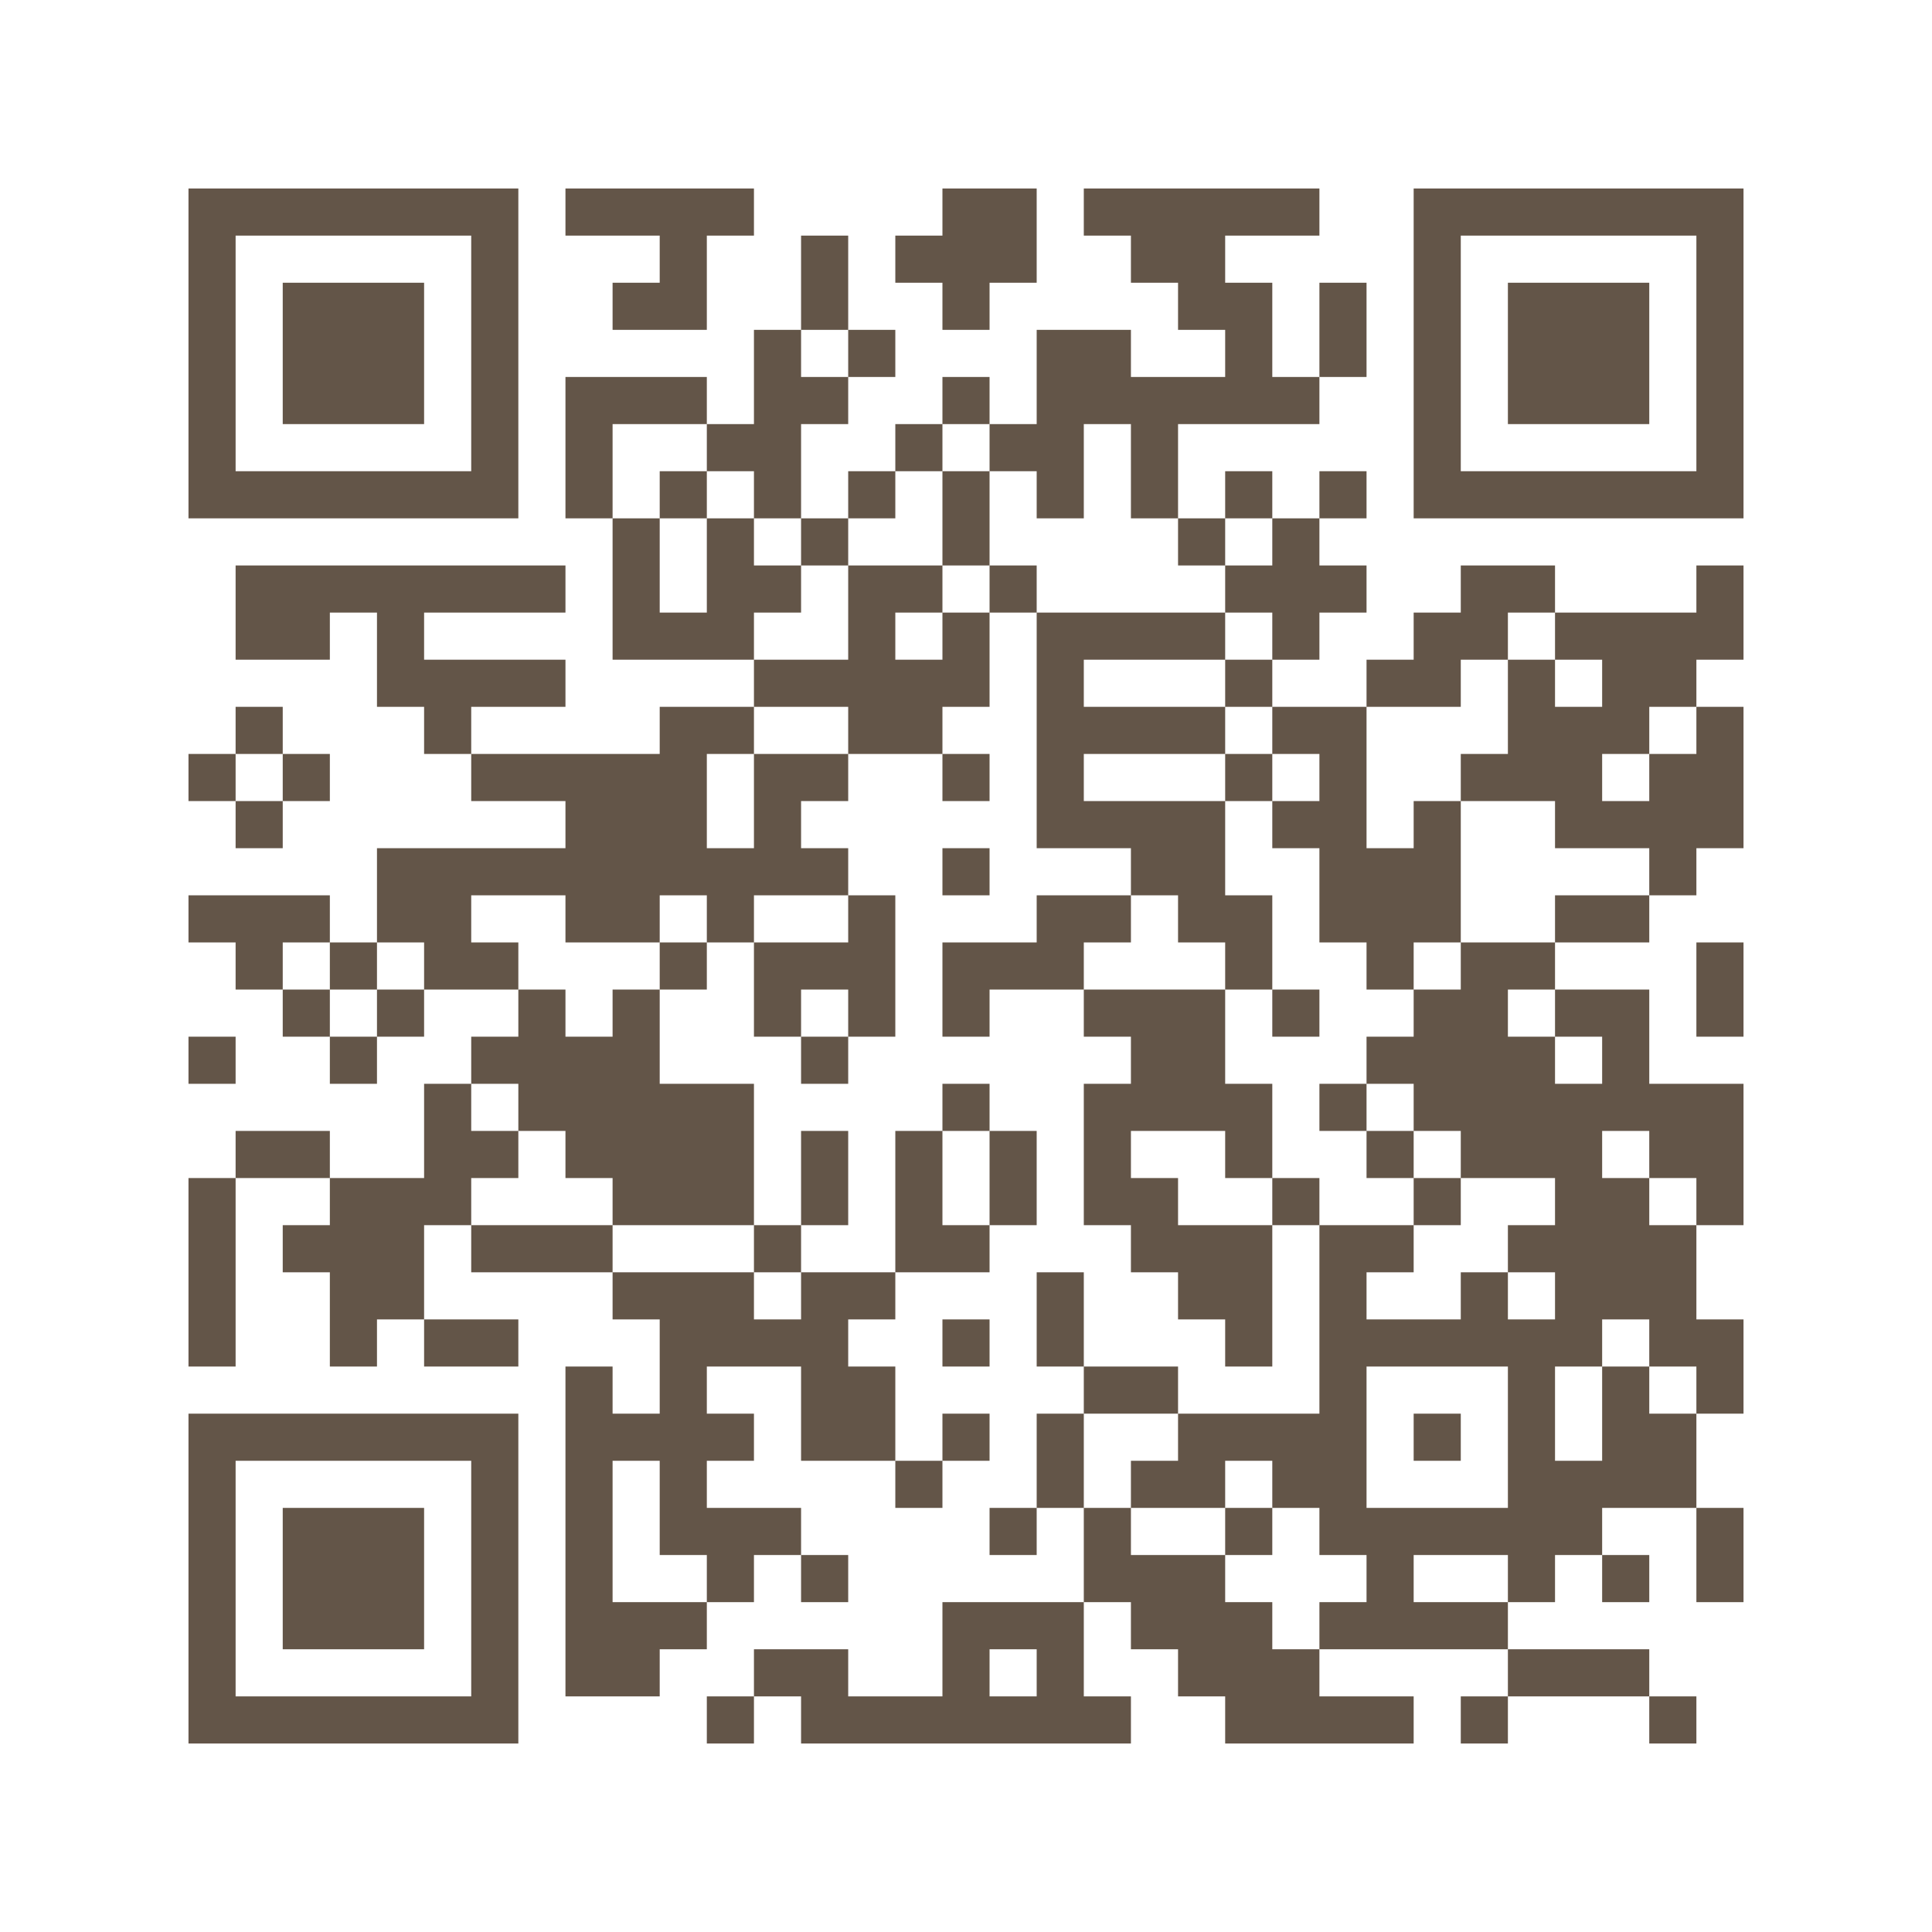
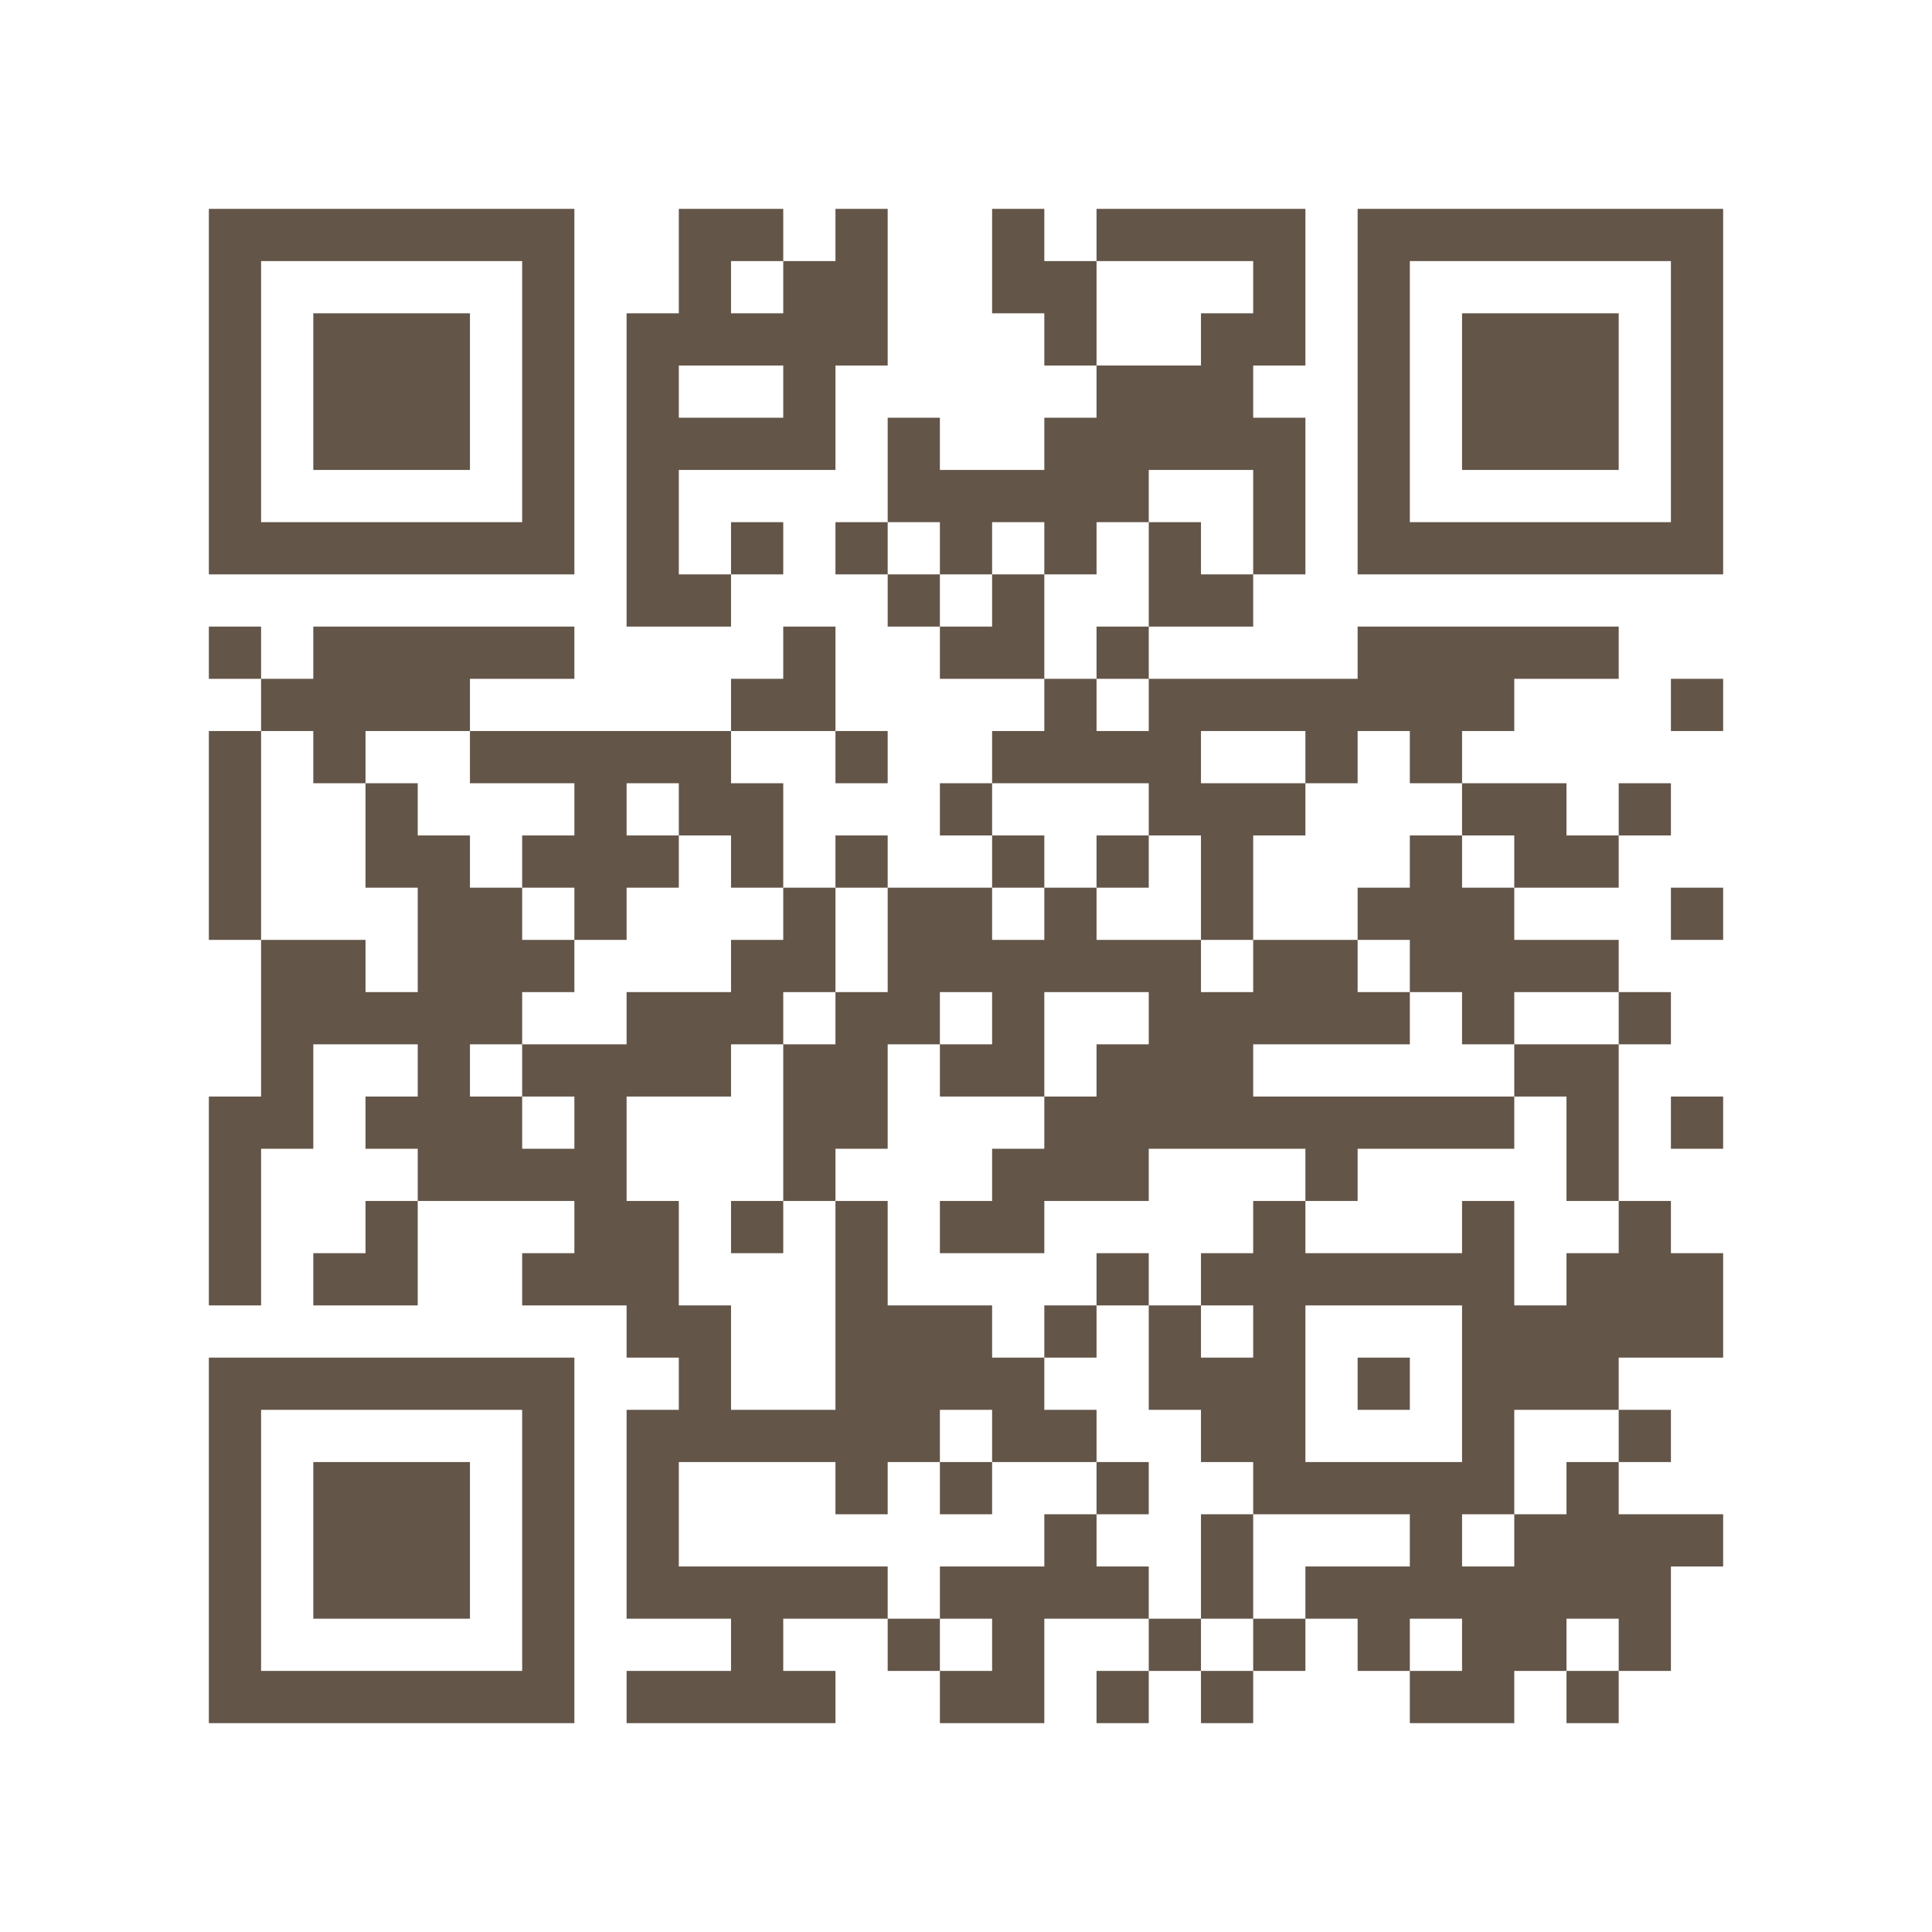
- <svg xmlns="http://www.w3.org/2000/svg" width="410" height="410" class="segno">
-   <path transform="scale(10)" class="qrline" stroke="#635548" d="M4 4.5h7m1 0h4m4 0h2m1 0h5m2 0h7m-33 1h1m5 0h1m3 0h1m2 0h1m1 0h3m2 0h2m4 0h1m5 0h1m-33 1h1m1 0h3m1 0h1m2 0h2m2 0h1m2 0h1m4 0h2m1 0h1m1 0h1m1 0h3m1 0h1m-33 1h1m1 0h3m1 0h1m5 0h1m1 0h1m3 0h2m2 0h1m1 0h1m1 0h1m1 0h3m1 0h1m-33 1h1m1 0h3m1 0h1m1 0h3m1 0h2m2 0h1m1 0h6m2 0h1m1 0h3m1 0h1m-33 1h1m5 0h1m1 0h1m2 0h2m2 0h1m1 0h2m1 0h1m5 0h1m5 0h1m-33 1h7m1 0h1m1 0h1m1 0h1m1 0h1m1 0h1m1 0h1m1 0h1m1 0h1m1 0h1m1 0h7m-24 1h1m1 0h1m1 0h1m2 0h1m4 0h1m1 0h1m-23 1h7m1 0h1m1 0h2m1 0h2m1 0h1m4 0h3m2 0h2m3 0h1m-32 1h2m1 0h1m4 0h3m2 0h1m1 0h1m1 0h4m1 0h1m2 0h2m1 0h4m-29 1h4m4 0h5m1 0h1m3 0h1m2 0h2m1 0h1m1 0h2m-31 1h1m3 0h1m4 0h2m2 0h2m2 0h4m1 0h2m3 0h3m1 0h1m-33 1h1m1 0h1m3 0h5m1 0h2m2 0h1m1 0h1m3 0h1m1 0h1m2 0h3m1 0h2m-32 1h1m6 0h3m1 0h1m5 0h4m1 0h2m1 0h1m2 0h4m-29 1h10m2 0h1m3 0h2m2 0h3m4 0h1m-32 1h3m1 0h2m2 0h2m1 0h1m2 0h1m3 0h2m1 0h2m1 0h3m2 0h2m-30 1h1m1 0h1m1 0h2m3 0h1m1 0h3m1 0h3m3 0h1m2 0h1m1 0h2m3 0h1m-31 1h1m1 0h1m2 0h1m1 0h1m2 0h1m1 0h1m1 0h1m2 0h3m1 0h1m2 0h2m1 0h2m1 0h1m-33 1h1m2 0h1m2 0h4m3 0h1m6 0h2m3 0h4m1 0h1m-26 1h1m1 0h5m4 0h1m2 0h4m1 0h1m1 0h7m-32 1h2m2 0h2m1 0h4m1 0h1m1 0h1m1 0h1m1 0h1m2 0h1m2 0h1m1 0h3m1 0h2m-33 1h1m2 0h3m3 0h3m1 0h1m1 0h1m1 0h1m1 0h2m2 0h1m2 0h1m2 0h2m1 0h1m-33 1h1m1 0h3m1 0h3m3 0h1m2 0h2m3 0h3m1 0h2m2 0h4m-32 1h1m2 0h2m4 0h3m1 0h2m3 0h1m2 0h2m1 0h1m2 0h1m1 0h3m-32 1h1m2 0h1m1 0h2m3 0h4m2 0h1m1 0h1m3 0h1m1 0h6m1 0h2m-25 1h1m1 0h1m2 0h2m4 0h2m3 0h1m3 0h1m1 0h1m1 0h1m-33 1h7m1 0h4m1 0h2m1 0h1m1 0h1m2 0h4m1 0h1m1 0h1m1 0h2m-32 1h1m5 0h1m1 0h1m1 0h1m4 0h1m2 0h1m1 0h2m1 0h2m3 0h4m-32 1h1m1 0h3m1 0h1m1 0h1m1 0h3m4 0h1m1 0h1m2 0h1m1 0h6m2 0h1m-33 1h1m1 0h3m1 0h1m1 0h1m2 0h1m1 0h1m5 0h3m3 0h1m2 0h1m1 0h1m1 0h1m-33 1h1m1 0h3m1 0h1m1 0h3m5 0h3m1 0h3m1 0h4m-28 1h1m5 0h1m1 0h2m2 0h2m2 0h1m1 0h1m2 0h3m4 0h3m-31 1h7m4 0h1m1 0h7m2 0h4m1 0h1m3 0h1" />
+ <svg xmlns="http://www.w3.org/2000/svg" width="370" height="370" class="segno">
+   <path transform="scale(10)" class="qrline" stroke="#635548" d="M4 4.5h7m2 0h2m1 0h1m2 0h1m1 0h4m1 0h7m-29 1h1m5 0h1m2 0h1m1 0h2m2 0h2m3 0h1m1 0h1m5 0h1m-29 1h1m1 0h3m1 0h1m1 0h5m3 0h1m2 0h2m1 0h1m1 0h3m1 0h1m-29 1h1m1 0h3m1 0h1m1 0h1m2 0h1m5 0h3m2 0h1m1 0h3m1 0h1m-29 1h1m1 0h3m1 0h1m1 0h4m1 0h1m2 0h5m1 0h1m1 0h3m1 0h1m-29 1h1m5 0h1m1 0h1m4 0h5m2 0h1m1 0h1m5 0h1m-29 1h7m1 0h1m1 0h1m1 0h1m1 0h1m1 0h1m1 0h1m1 0h1m1 0h7m-21 1h2m3 0h1m1 0h1m2 0h2m-20 1h1m1 0h5m4 0h1m2 0h2m1 0h1m4 0h5m-26 1h4m5 0h2m4 0h1m1 0h7m3 0h1m-29 1h1m1 0h1m2 0h5m2 0h1m2 0h4m2 0h1m1 0h1m-24 1h1m2 0h1m3 0h1m1 0h2m3 0h1m3 0h3m3 0h2m1 0h1m-28 1h1m2 0h2m1 0h3m1 0h1m1 0h1m2 0h1m1 0h1m1 0h1m3 0h1m1 0h2m-27 1h1m3 0h2m1 0h1m3 0h1m1 0h2m1 0h1m2 0h1m2 0h3m3 0h1m-28 1h2m1 0h3m3 0h2m1 0h6m1 0h2m1 0h4m-26 1h5m2 0h3m1 0h2m1 0h1m2 0h5m1 0h1m2 0h1m-27 1h1m2 0h1m1 0h4m1 0h2m1 0h2m1 0h3m5 0h2m-27 1h2m1 0h3m1 0h1m3 0h2m3 0h9m1 0h1m1 0h1m-29 1h1m3 0h4m3 0h1m3 0h3m3 0h1m4 0h1m-27 1h1m2 0h1m3 0h2m1 0h1m1 0h1m1 0h2m4 0h1m3 0h1m2 0h1m-28 1h1m1 0h2m2 0h3m3 0h1m4 0h1m1 0h6m1 0h3m-21 1h2m2 0h3m1 0h1m1 0h1m1 0h1m3 0h5m-29 1h7m2 0h1m2 0h4m2 0h3m1 0h1m1 0h3m-27 1h1m5 0h1m1 0h6m1 0h2m2 0h2m3 0h1m2 0h1m-28 1h1m1 0h3m1 0h1m1 0h1m3 0h1m1 0h1m2 0h1m2 0h5m1 0h1m-27 1h1m1 0h3m1 0h1m1 0h1m7 0h1m2 0h1m3 0h1m1 0h4m-29 1h1m1 0h3m1 0h1m1 0h5m1 0h4m1 0h1m1 0h7m-28 1h1m5 0h1m3 0h1m2 0h1m1 0h1m2 0h1m1 0h1m1 0h1m1 0h2m1 0h1m-28 1h7m1 0h4m2 0h2m1 0h1m1 0h1m3 0h2m1 0h1" />
</svg>
